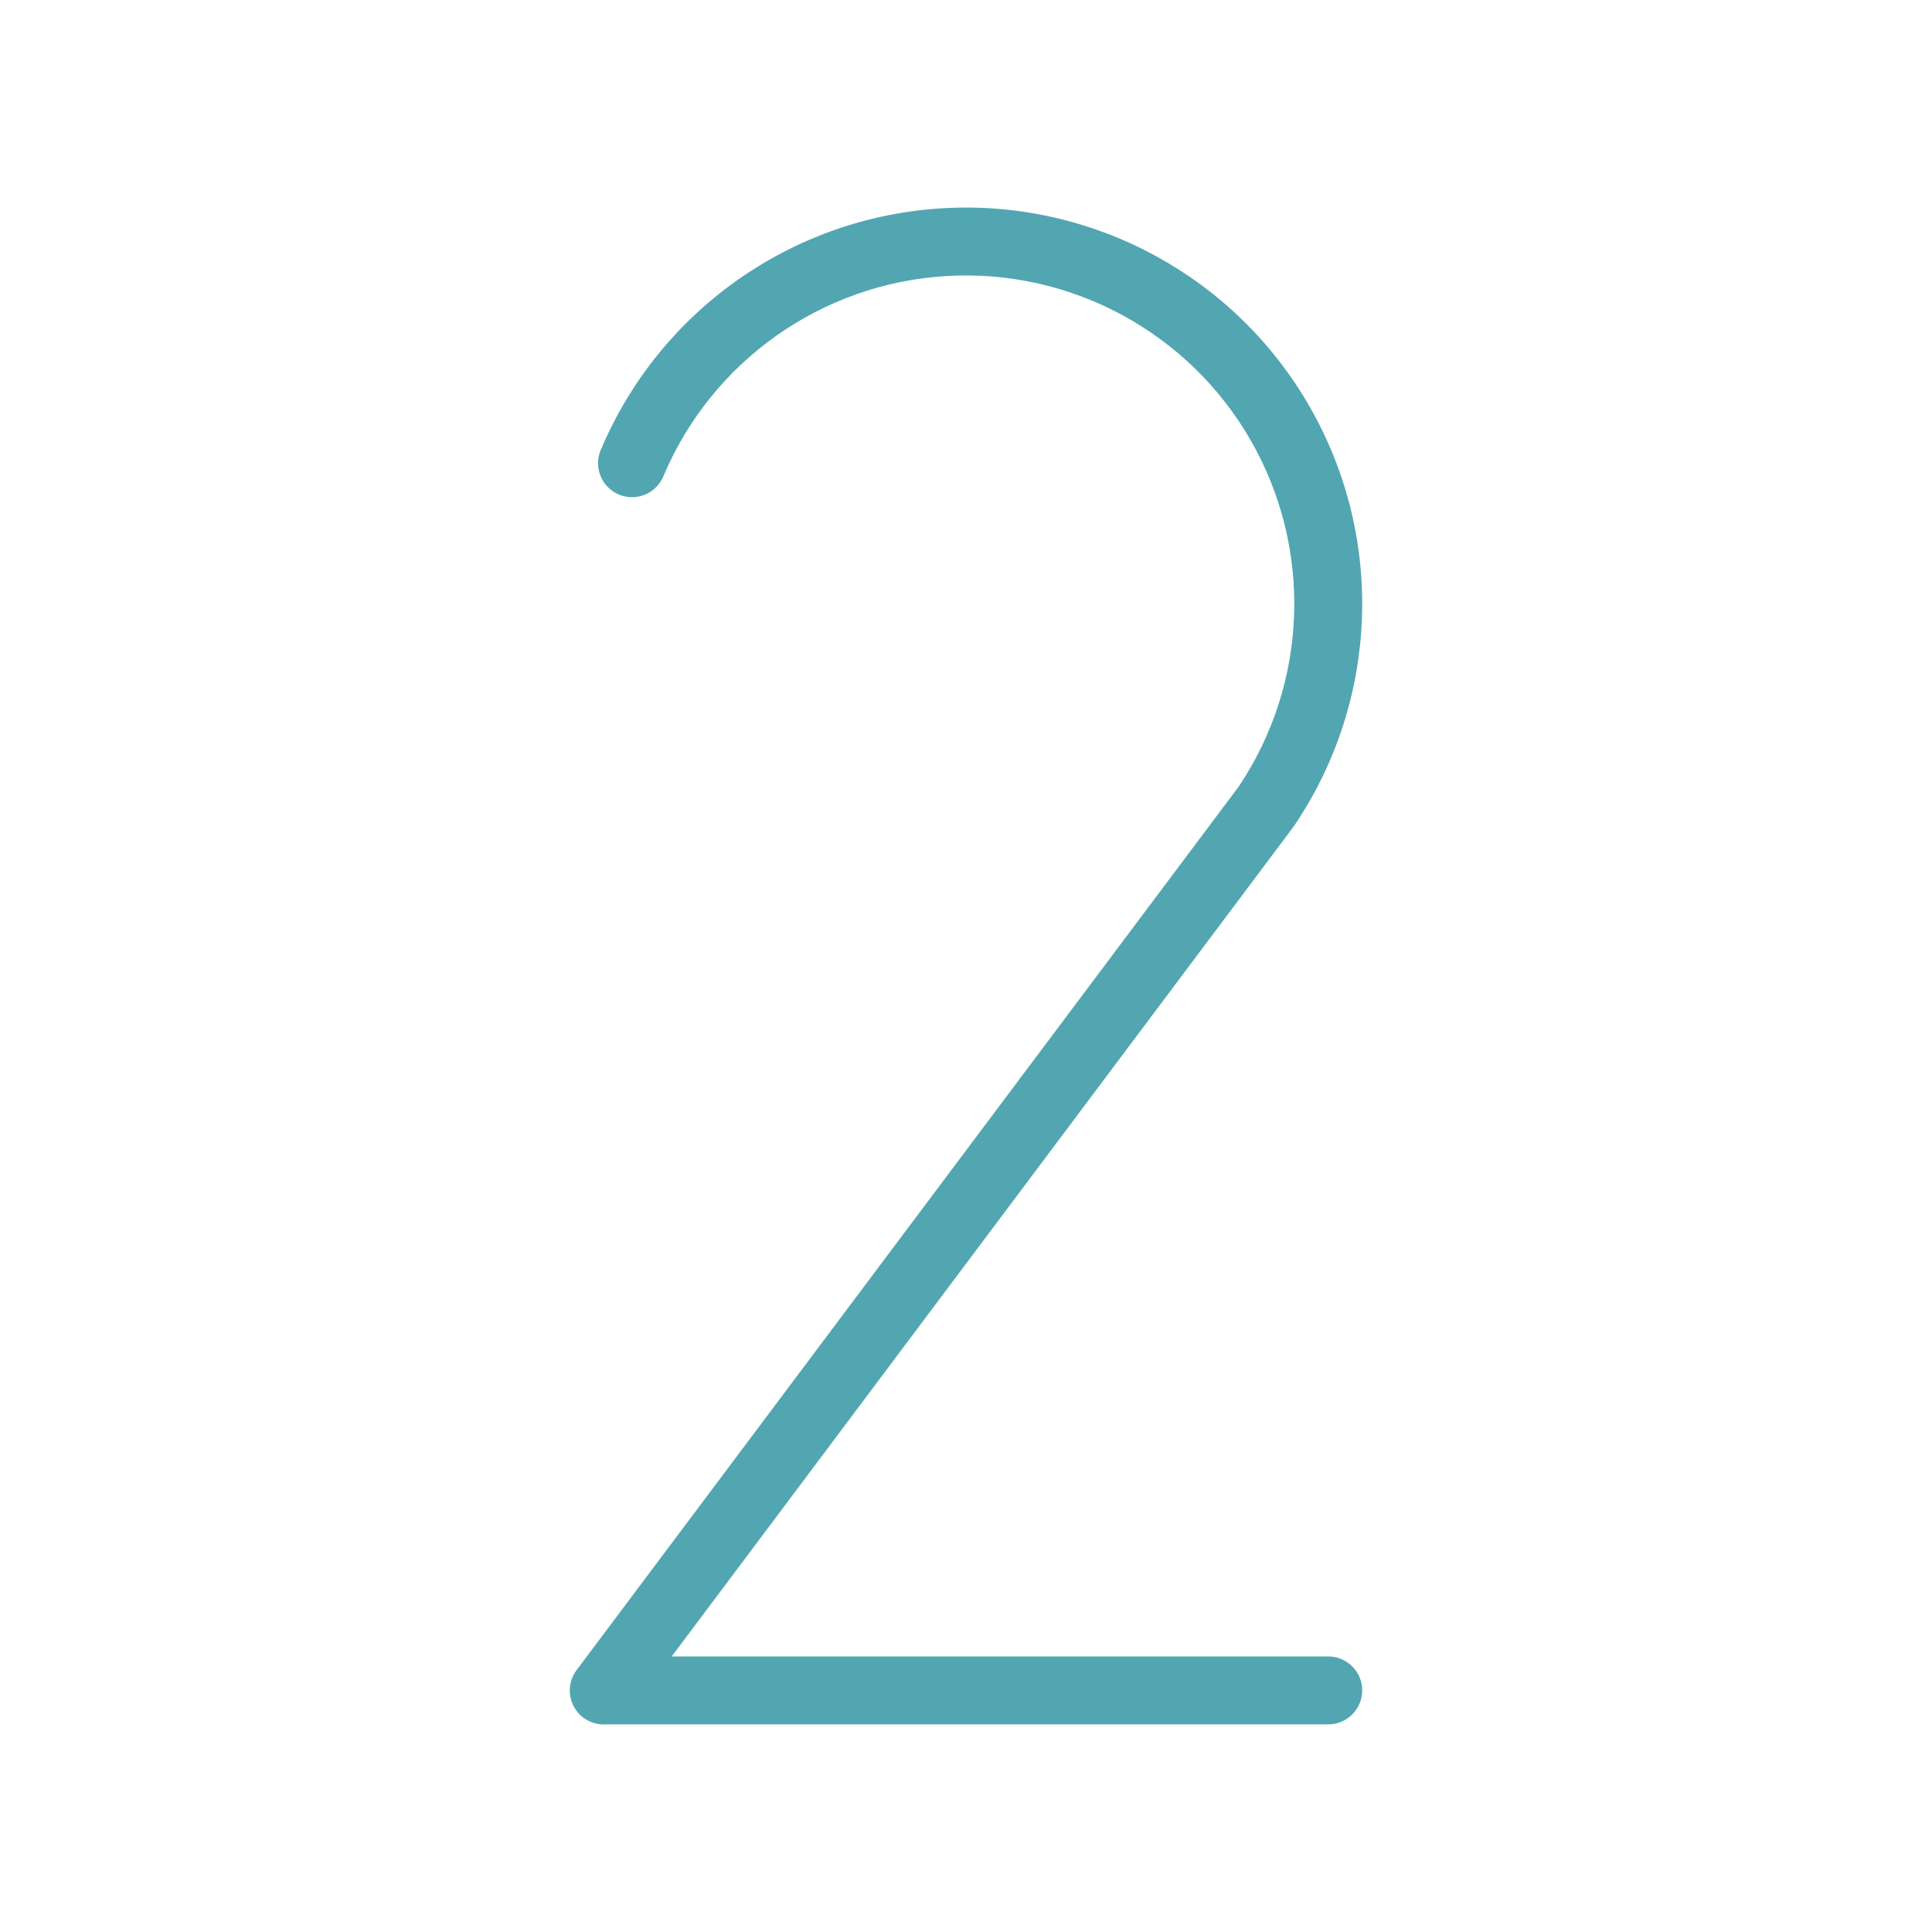
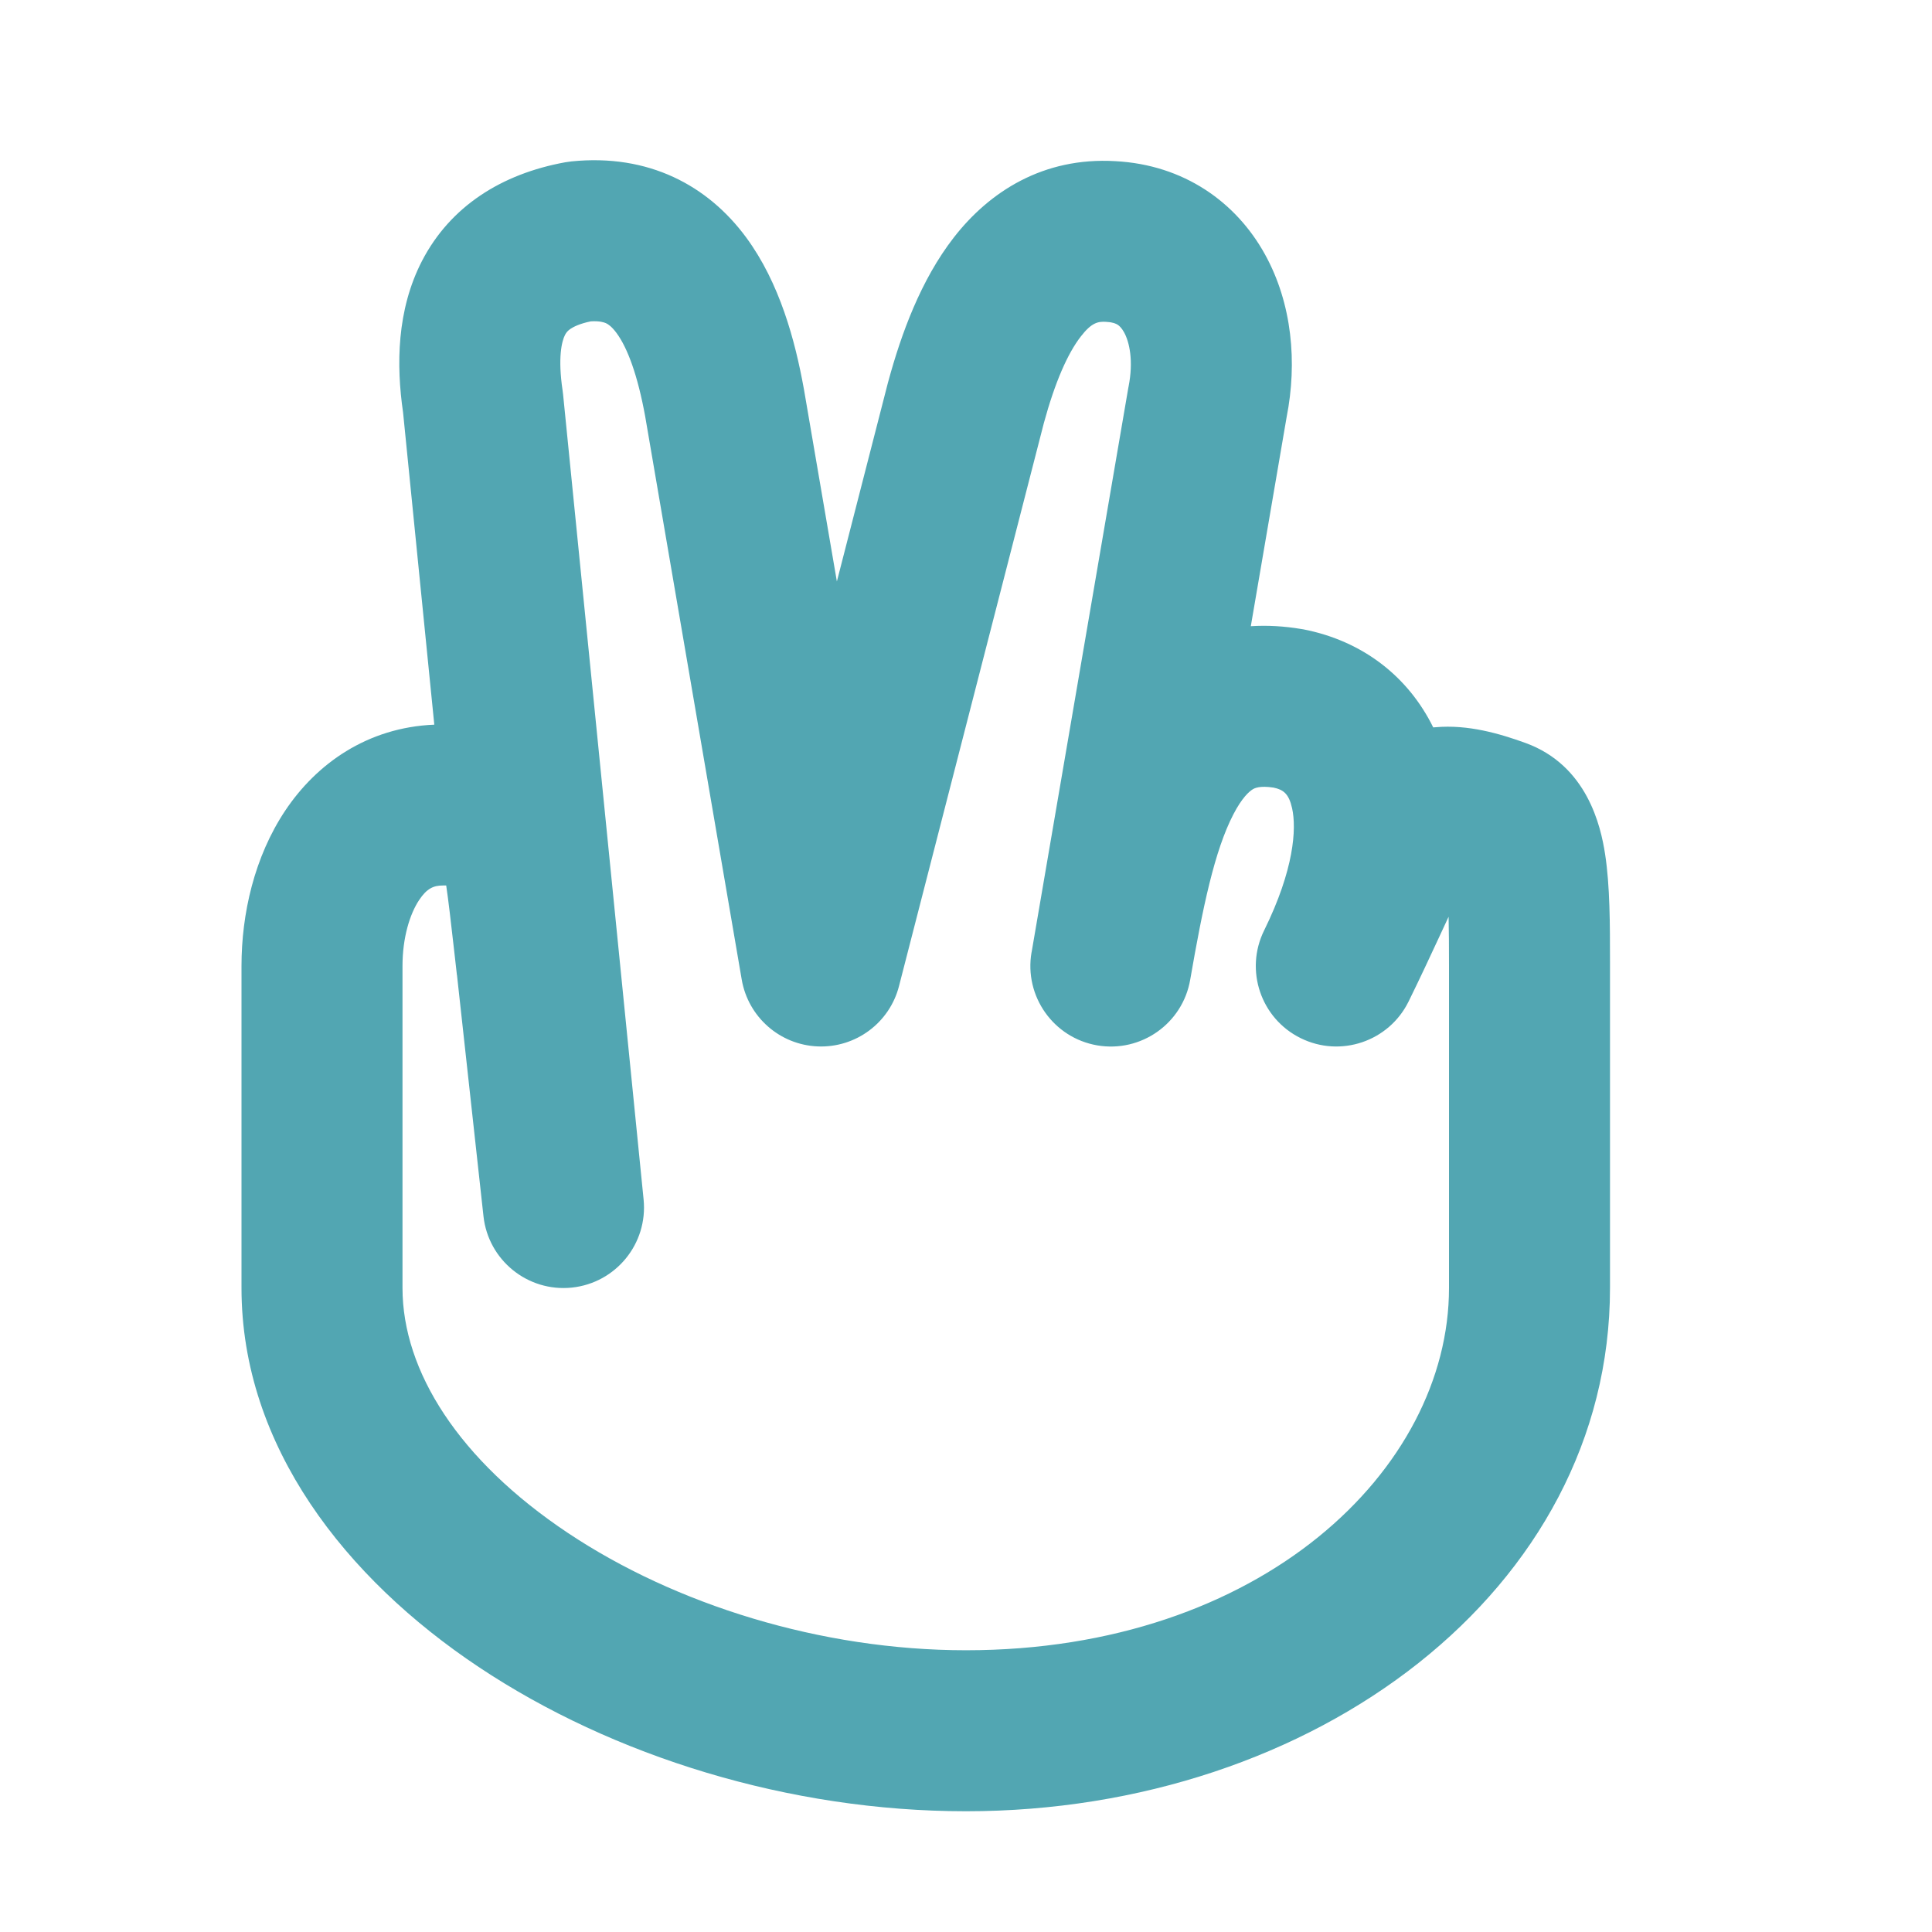
- <svg xmlns="http://www.w3.org/2000/svg" fill="#52a6b2" viewBox="0 0 256 256" id="Flat" stroke="#52a6b2">
+ <svg xmlns="http://www.w3.org/2000/svg" viewBox="0 0 24 24" fill="none">
  <g id="SVGRepo_bgCarrier" stroke-width="0" />
  <g id="SVGRepo_tracerCarrier" stroke-linecap="round" stroke-linejoin="round" />
  <g id="SVGRepo_iconCarrier">
-     <path d="M180,223.988a4,4,0,0,1-4,4H80.305c-.102.008-.203.012-.306.012a4.003,4.003,0,0,1-3.106-6.523L164.542,104.519A44.008,44.008,0,1,0,87.456,62.875a4,4,0,1,1-7.367-3.116,52.007,52.007,0,1,1,91.028,49.318c-.036.054-.074.107-.113.16l-82.999,110.752H176A4,4,0,0,1,180,223.988Z" />
+     <path fill-rule="evenodd" clip-rule="evenodd" d="M7.339 3.992C7.198 4.021 7.123 4.061 7.087 4.085C7.053 4.108 7.035 4.13 7.019 4.16C6.978 4.24 6.928 4.443 6.989 4.852C6.991 4.868 6.993 4.884 6.995 4.901L7.995 14.9C8.05 15.448 7.652 15.937 7.104 15.995C6.557 16.052 6.066 15.656 6.006 15.109L5.677 12.114C5.676 12.113 5.676 12.113 5.676 12.112C5.662 11.991 5.65 11.88 5.638 11.777C5.6 11.443 5.572 11.197 5.543 11C5.529 11 5.515 11 5.5 11C5.388 11 5.303 11.035 5.207 11.18C5.091 11.354 5 11.648 5 12V16C5 17.033 5.701 18.14 7.055 19.043C8.387 19.931 10.194 20.5 12 20.5C15.668 20.5 18 18.251 18 16V12C18 11.757 17.999 11.556 17.995 11.388C17.961 11.461 17.921 11.546 17.878 11.64C17.772 11.868 17.642 12.148 17.497 12.443C17.252 12.938 16.652 13.141 16.157 12.896C15.662 12.652 15.459 12.052 15.704 11.557C16.076 10.802 16.107 10.295 16.051 10.041C16.011 9.861 15.944 9.81 15.821 9.784C15.646 9.757 15.584 9.792 15.562 9.805C15.52 9.831 15.431 9.905 15.322 10.115C15.087 10.568 14.941 11.271 14.785 12.171C14.691 12.715 14.174 13.079 13.63 12.986C13.086 12.892 12.721 12.375 12.814 11.831L12.815 11.829L14.014 4.831C14.016 4.822 14.018 4.813 14.019 4.804C14.083 4.484 14.03 4.247 13.963 4.127C13.933 4.073 13.904 4.047 13.884 4.034C13.865 4.022 13.827 4.003 13.748 3.999L13.74 3.998L13.74 3.998C13.64 3.992 13.56 4.007 13.427 4.179C13.262 4.391 13.105 4.75 12.967 5.256L11.168 12.249C11.051 12.706 10.63 13.018 10.159 12.999C9.688 12.98 9.294 12.634 9.214 12.169L8.015 5.174C7.922 4.665 7.797 4.324 7.659 4.137C7.6 4.057 7.556 4.028 7.528 4.015C7.505 4.005 7.451 3.985 7.339 3.992ZM15.538 7.779C15.743 7.766 15.953 7.778 16.166 7.814C16.175 7.815 16.183 7.817 16.191 7.818C16.931 7.962 17.495 8.408 17.804 9.036C17.813 9.035 17.823 9.034 17.832 9.034C18.237 8.998 18.629 9.113 18.952 9.23C19.717 9.509 19.886 10.264 19.939 10.61C20 11.003 20 11.491 20 11.943C20 11.962 20 11.981 20 12V16C20 19.749 16.332 22.5 12 22.5C9.806 22.5 7.612 21.819 5.945 20.707C4.299 19.61 3 17.967 3 16V12C3 11.352 3.159 10.646 3.543 10.07C3.931 9.489 4.56 9.037 5.395 9.002L5.007 5.123C4.922 4.537 4.927 3.851 5.243 3.24C5.595 2.562 6.231 2.16 7.021 2.016C7.047 2.012 7.072 2.008 7.098 2.005C8.059 1.907 8.794 2.306 9.268 2.948C9.687 3.516 9.877 4.233 9.984 4.821L9.986 4.831L9.986 4.831L10.396 7.223L11.031 4.751L11.035 4.737C11.196 4.146 11.438 3.479 11.848 2.951C12.289 2.383 12.958 1.949 13.856 2.002C14.704 2.047 15.354 2.508 15.714 3.16C16.053 3.774 16.116 4.506 15.983 5.181L15.538 7.779Z" fill="#52a6b2" />
  </g>
</svg>
